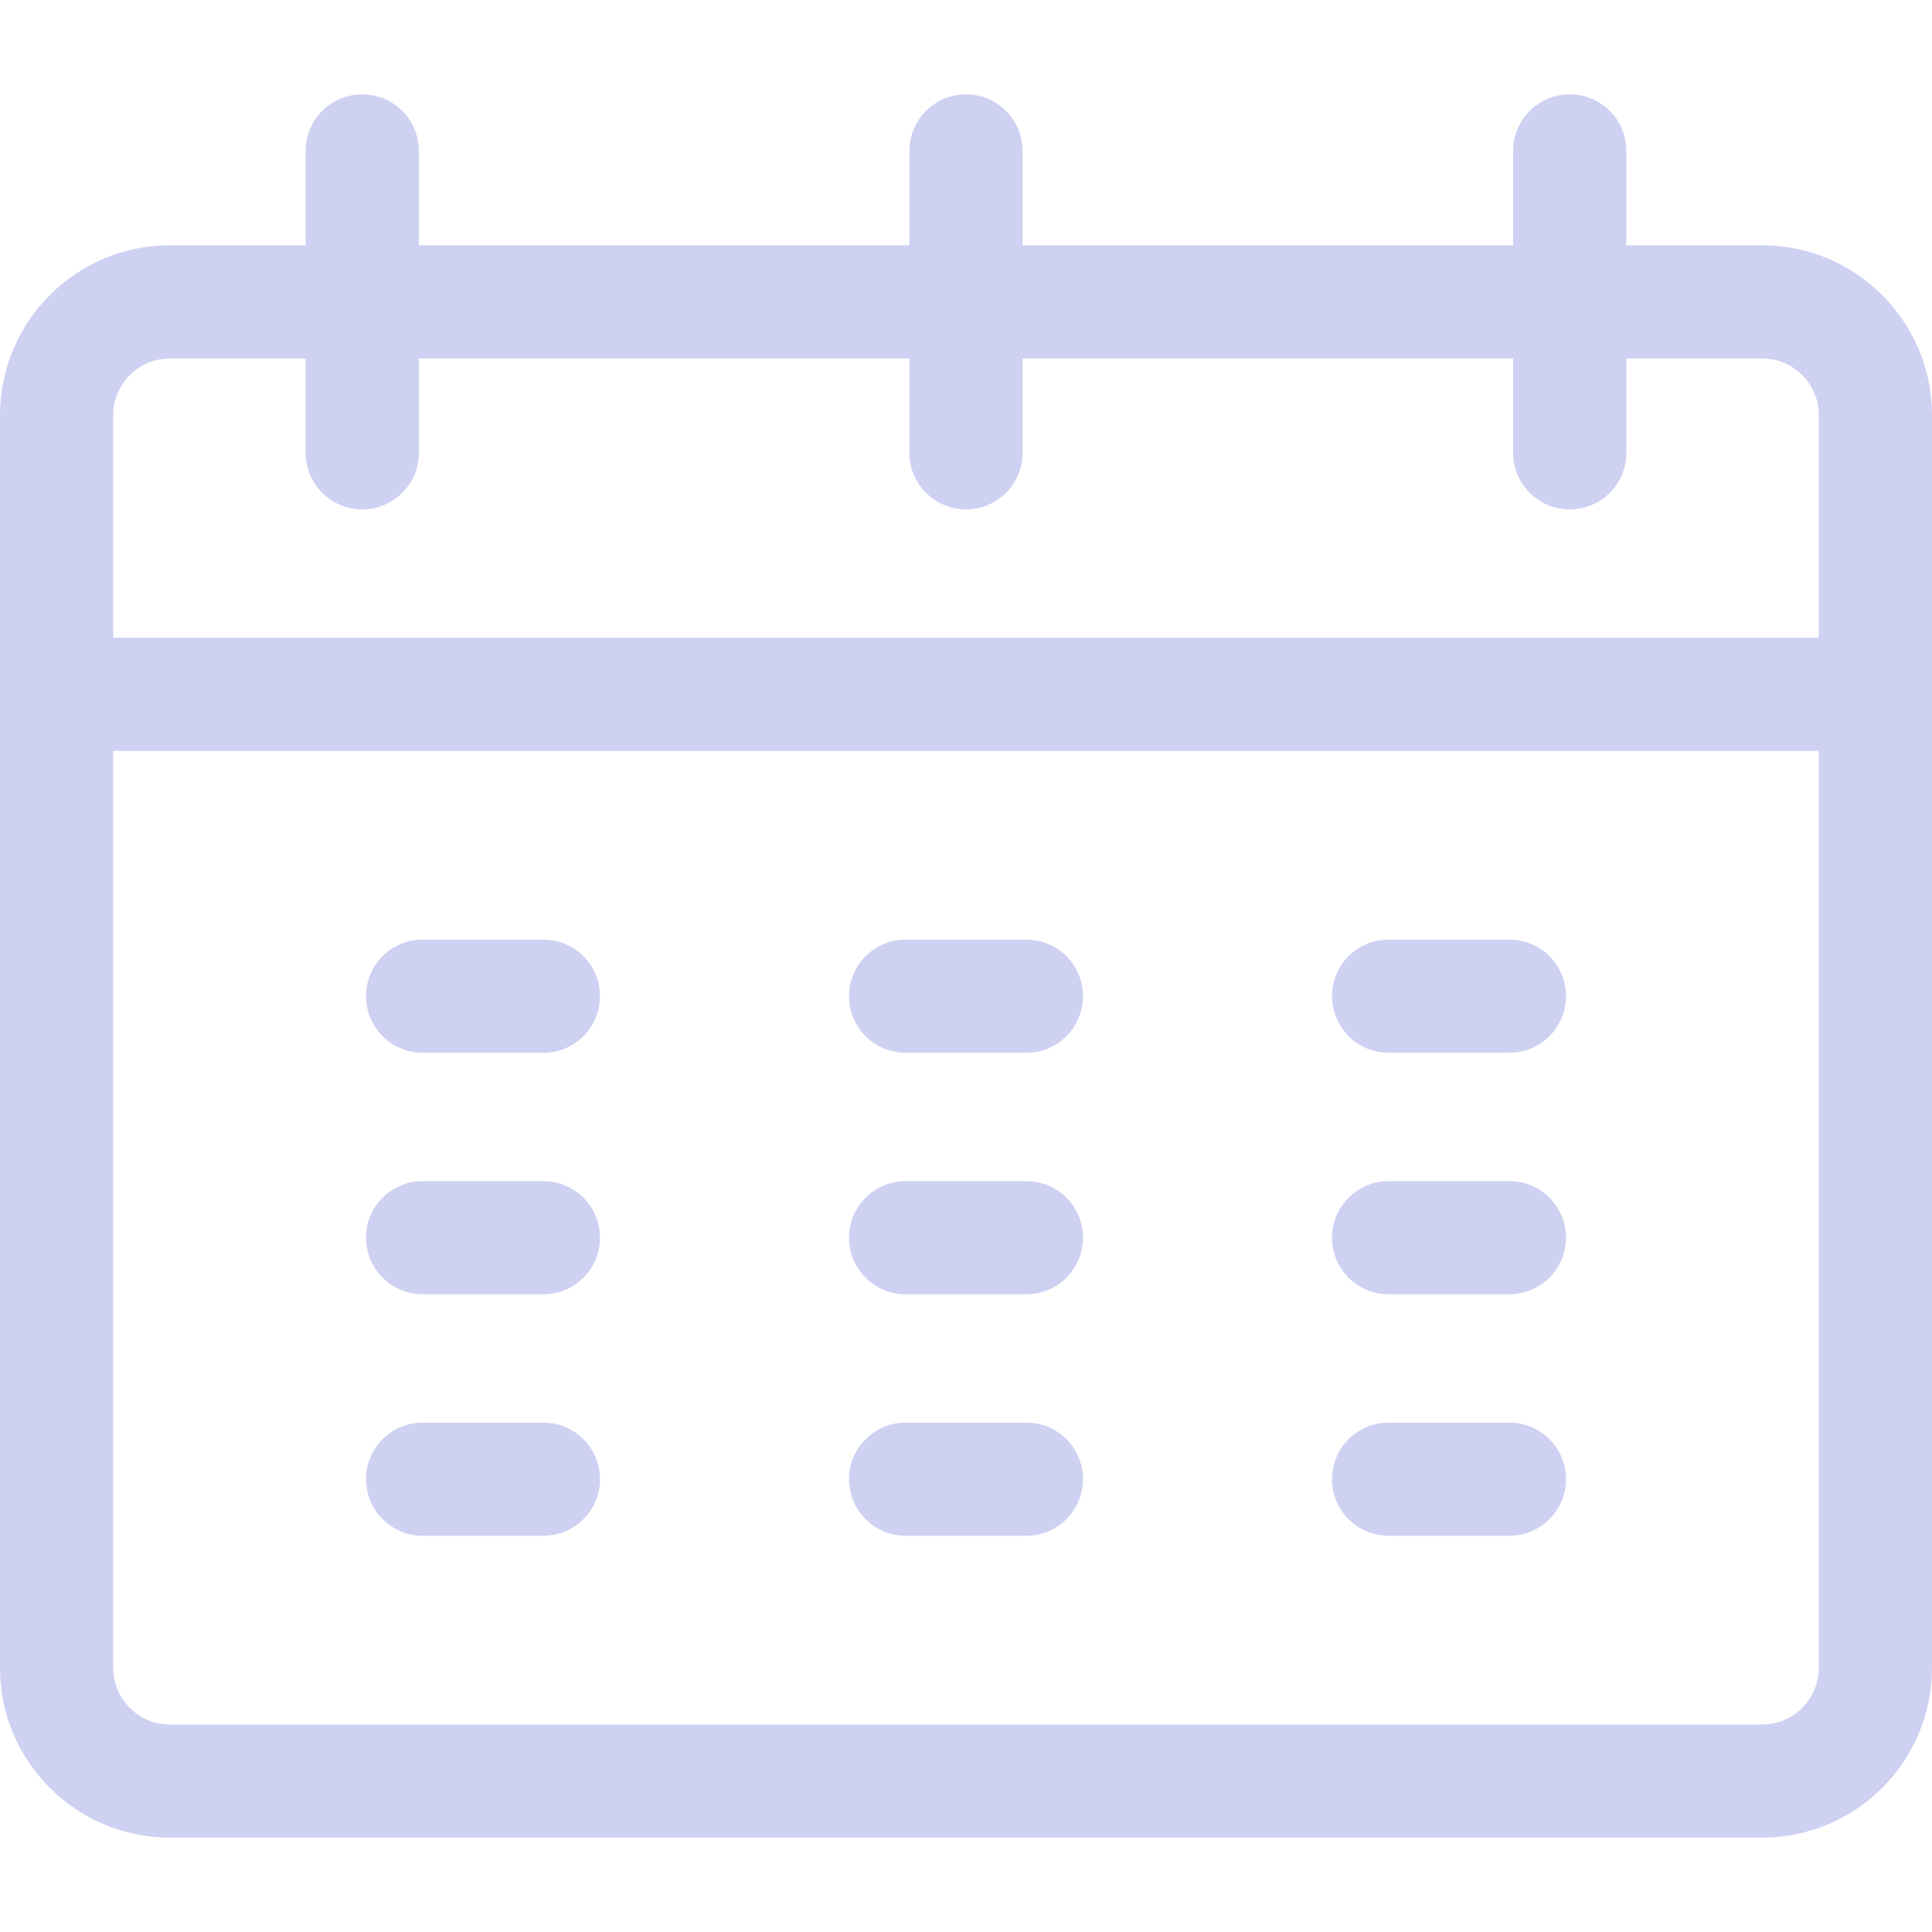
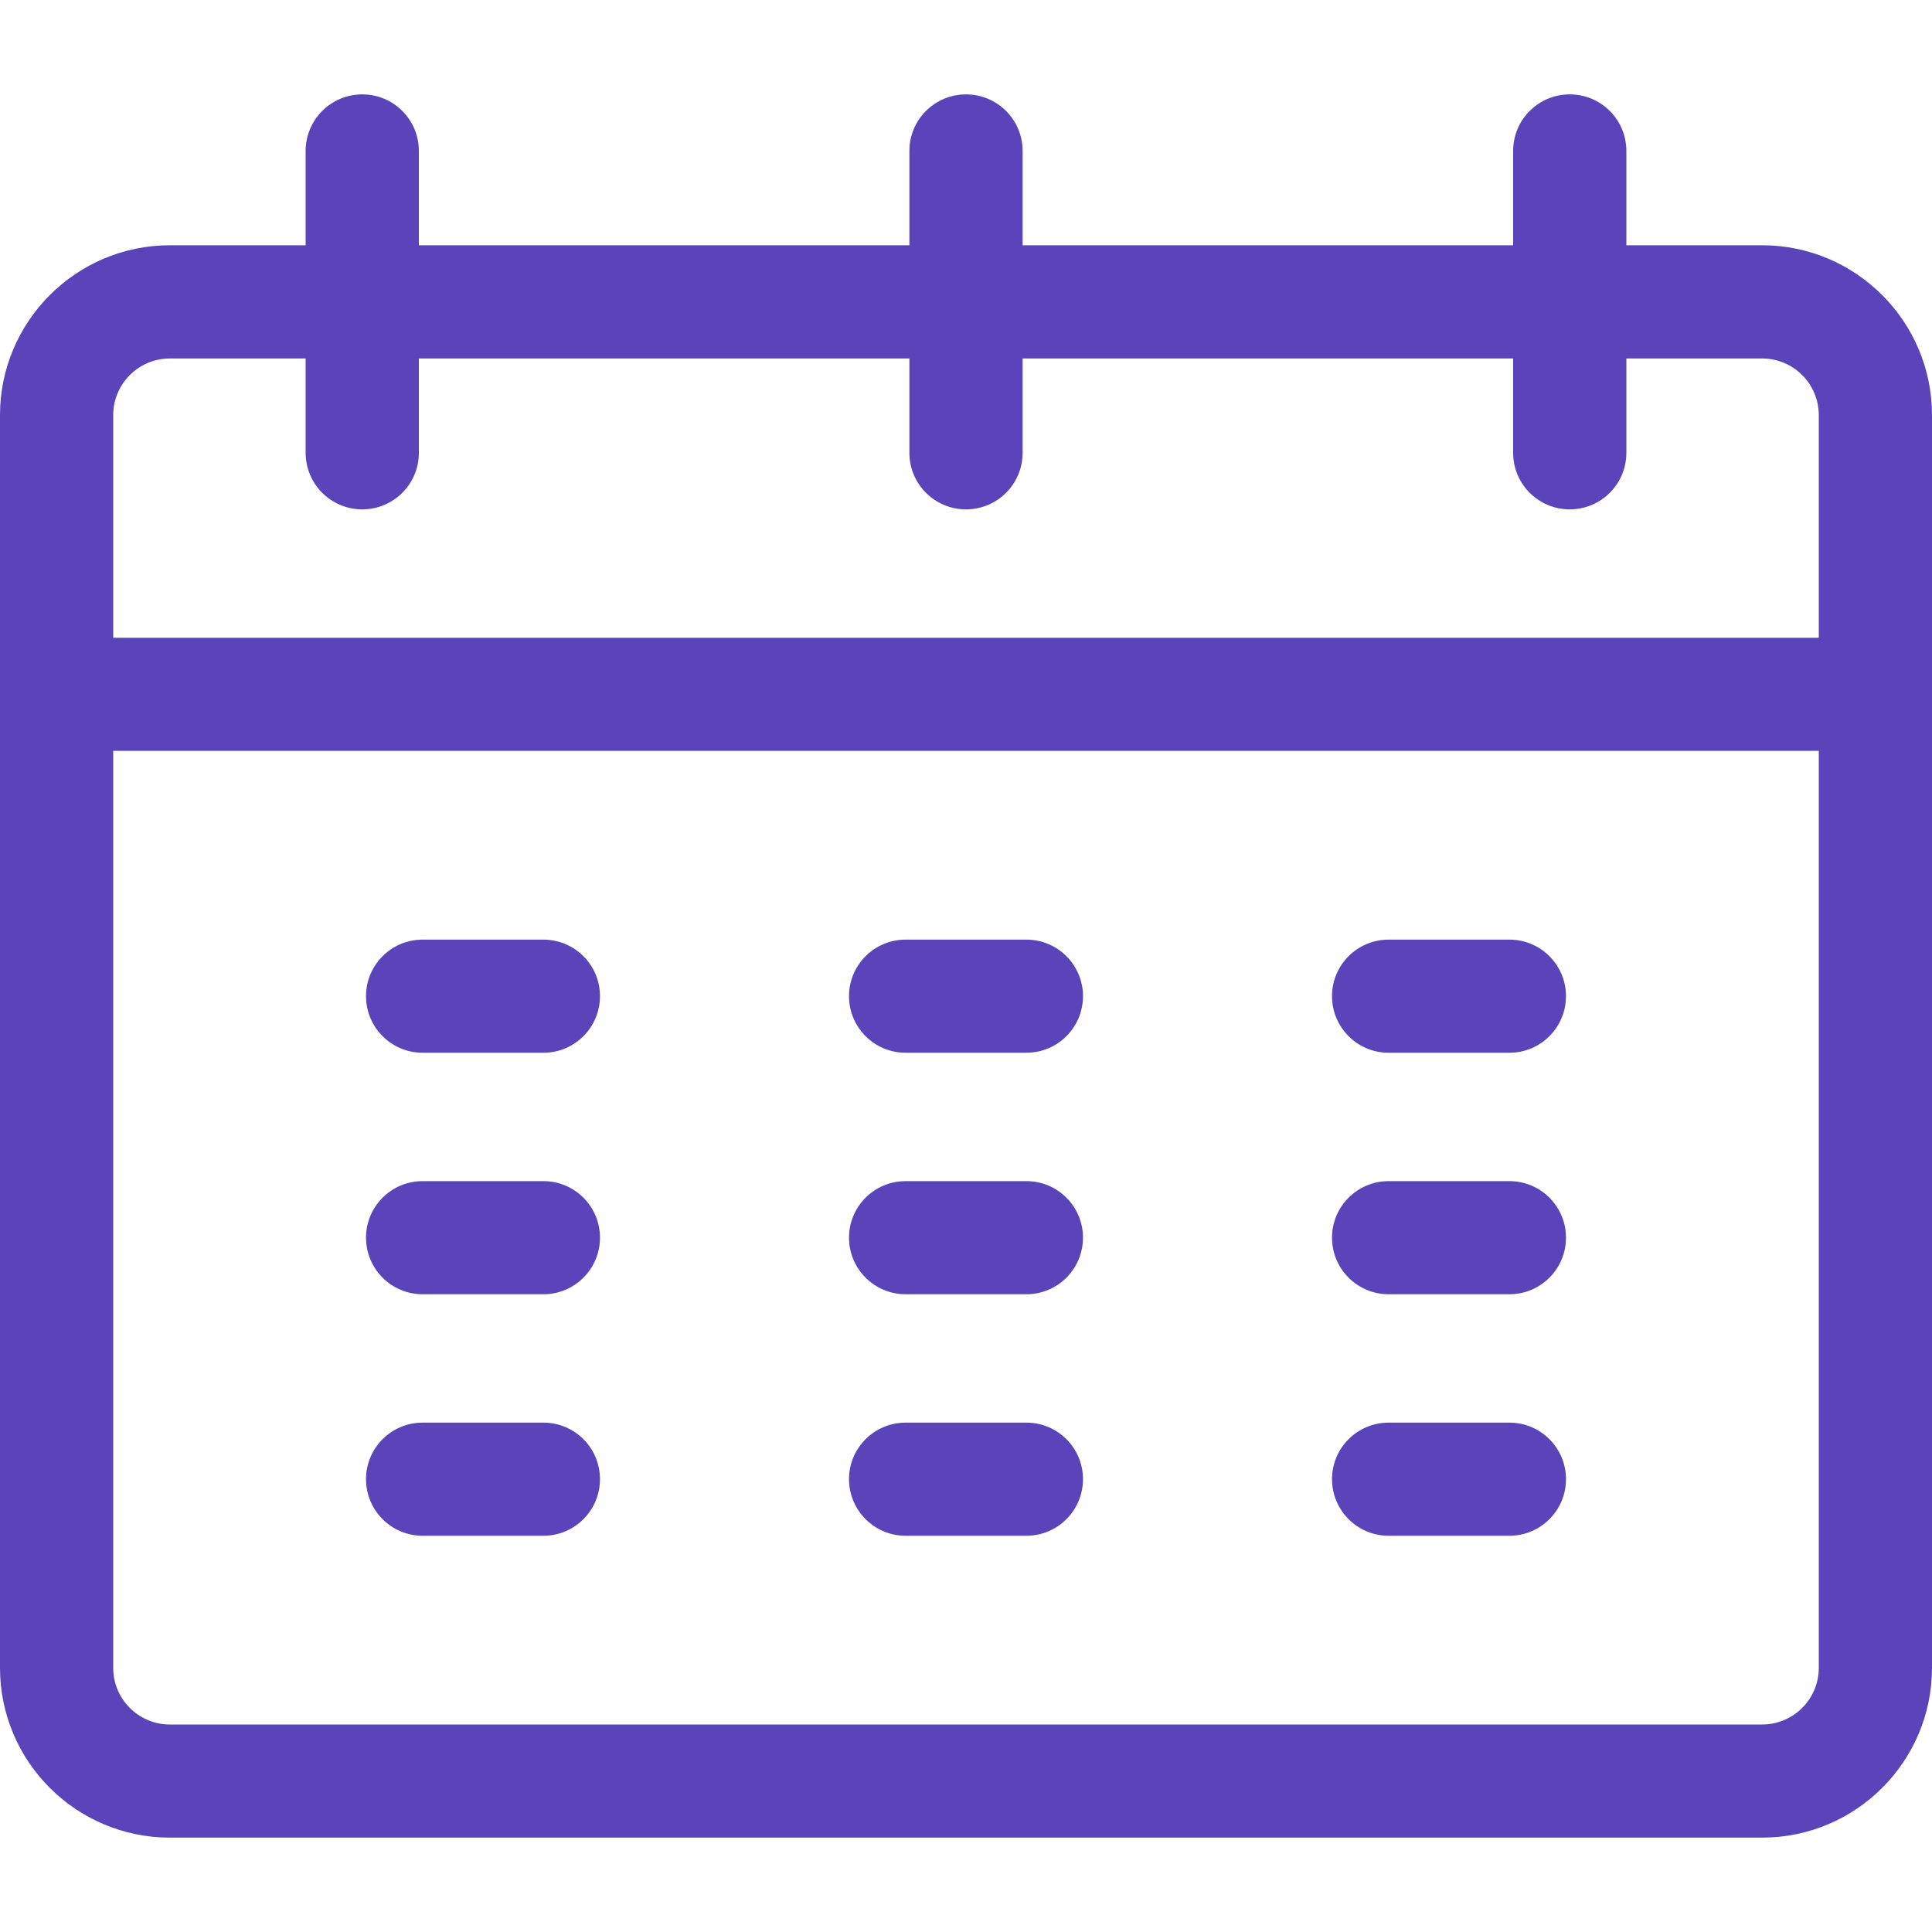
<svg xmlns="http://www.w3.org/2000/svg" width="20" height="20" viewBox="0 0 20 20" fill="none">
-   <path d="M5.625 9.727H4.375C4.051 9.727 3.789 9.989 3.789 10.312C3.789 10.636 4.051 10.898 4.375 10.898H5.625C5.949 10.898 6.211 10.636 6.211 10.312C6.211 9.989 5.949 9.727 5.625 9.727Z" fill="#CED1F1" />
-   <path d="M5.625 12.227H4.375C4.051 12.227 3.789 12.489 3.789 12.812C3.789 13.136 4.051 13.398 4.375 13.398H5.625C5.949 13.398 6.211 13.136 6.211 12.812C6.211 12.489 5.949 12.227 5.625 12.227Z" fill="#CED1F1" />
-   <path d="M5.625 14.727H4.375C4.051 14.727 3.789 14.989 3.789 15.312C3.789 15.636 4.051 15.898 4.375 15.898H5.625C5.949 15.898 6.211 15.636 6.211 15.312C6.211 14.989 5.949 14.727 5.625 14.727Z" fill="#CED1F1" />
-   <path d="M10.625 9.727H9.375C9.051 9.727 8.789 9.989 8.789 10.312C8.789 10.636 9.051 10.898 9.375 10.898H10.625C10.949 10.898 11.211 10.636 11.211 10.312C11.211 9.989 10.949 9.727 10.625 9.727Z" fill="#CED1F1" />
-   <path d="M10.625 12.227H9.375C9.051 12.227 8.789 12.489 8.789 12.812C8.789 13.136 9.051 13.398 9.375 13.398H10.625C10.949 13.398 11.211 13.136 11.211 12.812C11.211 12.489 10.949 12.227 10.625 12.227Z" fill="#CED1F1" />
-   <path d="M10.625 14.727H9.375C9.051 14.727 8.789 14.989 8.789 15.312C8.789 15.636 9.051 15.898 9.375 15.898H10.625C10.949 15.898 11.211 15.636 11.211 15.312C11.211 14.989 10.949 14.727 10.625 14.727Z" fill="#CED1F1" />
-   <path d="M15.625 9.727H14.375C14.051 9.727 13.789 9.989 13.789 10.312C13.789 10.636 14.051 10.898 14.375 10.898H15.625C15.949 10.898 16.211 10.636 16.211 10.312C16.211 9.989 15.949 9.727 15.625 9.727Z" fill="#CED1F1" />
-   <path d="M15.625 12.227H14.375C14.051 12.227 13.789 12.489 13.789 12.812C13.789 13.136 14.051 13.398 14.375 13.398H15.625C15.949 13.398 16.211 13.136 16.211 12.812C16.211 12.489 15.949 12.227 15.625 12.227Z" fill="#CED1F1" />
-   <path d="M15.625 14.727H14.375C14.051 14.727 13.789 14.989 13.789 15.312C13.789 15.636 14.051 15.898 14.375 15.898H15.625C15.949 15.898 16.211 15.636 16.211 15.312C16.211 14.989 15.949 14.727 15.625 14.727Z" fill="#CED1F1" />
-   <path d="M18.242 2.539H16.836V1.562C16.836 1.239 16.574 0.977 16.25 0.977C15.926 0.977 15.664 1.239 15.664 1.562V2.539H10.586V1.562C10.586 1.239 10.324 0.977 10 0.977C9.676 0.977 9.414 1.239 9.414 1.562V2.539H4.336V1.562C4.336 1.239 4.074 0.977 3.75 0.977C3.426 0.977 3.164 1.239 3.164 1.562V2.539H1.758C0.789 2.539 0 3.328 0 4.297V17.266C0 18.235 0.789 19.023 1.758 19.023H18.242C19.211 19.023 20 18.235 20 17.266C20 16.887 20 4.626 20 4.297C20 3.328 19.211 2.539 18.242 2.539ZM1.172 4.297C1.172 3.974 1.435 3.711 1.758 3.711H3.164V4.688C3.164 5.011 3.426 5.273 3.75 5.273C4.074 5.273 4.336 5.011 4.336 4.688V3.711H9.414V4.688C9.414 5.011 9.676 5.273 10 5.273C10.324 5.273 10.586 5.011 10.586 4.688V3.711H15.664V4.688C15.664 5.011 15.926 5.273 16.25 5.273C16.574 5.273 16.836 5.011 16.836 4.688V3.711H18.242C18.565 3.711 18.828 3.974 18.828 4.297V6.602H1.172V4.297ZM18.242 17.852H1.758C1.435 17.852 1.172 17.589 1.172 17.266V7.773H18.828V17.266C18.828 17.589 18.565 17.852 18.242 17.852Z" fill="#CED1F1" />
+   <path d="M5.625 9.727H4.375C4.051 9.727 3.789 9.989 3.789 10.312C3.789 10.636 4.051 10.898 4.375 10.898H5.625C5.949 10.898 6.211 10.636 6.211 10.312C6.211 9.989 5.949 9.727 5.625 9.727Z" fill="#5B44BA" />
+   <path d="M5.625 12.227H4.375C4.051 12.227 3.789 12.489 3.789 12.812C3.789 13.136 4.051 13.398 4.375 13.398H5.625C5.949 13.398 6.211 13.136 6.211 12.812C6.211 12.489 5.949 12.227 5.625 12.227Z" fill="#5B44BA" />
+   <path d="M5.625 14.727H4.375C4.051 14.727 3.789 14.989 3.789 15.312C3.789 15.636 4.051 15.898 4.375 15.898H5.625C5.949 15.898 6.211 15.636 6.211 15.312C6.211 14.989 5.949 14.727 5.625 14.727Z" fill="#5B44BA" />
+   <path d="M10.625 9.727H9.375C9.051 9.727 8.789 9.989 8.789 10.312C8.789 10.636 9.051 10.898 9.375 10.898H10.625C10.949 10.898 11.211 10.636 11.211 10.312C11.211 9.989 10.949 9.727 10.625 9.727Z" fill="#5B44BA" />
+   <path d="M10.625 12.227H9.375C9.051 12.227 8.789 12.489 8.789 12.812C8.789 13.136 9.051 13.398 9.375 13.398H10.625C10.949 13.398 11.211 13.136 11.211 12.812C11.211 12.489 10.949 12.227 10.625 12.227Z" fill="#5B44BA" />
+   <path d="M10.625 14.727H9.375C9.051 14.727 8.789 14.989 8.789 15.312C8.789 15.636 9.051 15.898 9.375 15.898H10.625C10.949 15.898 11.211 15.636 11.211 15.312C11.211 14.989 10.949 14.727 10.625 14.727Z" fill="#5B44BA" />
+   <path d="M15.625 9.727H14.375C14.051 9.727 13.789 9.989 13.789 10.312C13.789 10.636 14.051 10.898 14.375 10.898H15.625C15.949 10.898 16.211 10.636 16.211 10.312C16.211 9.989 15.949 9.727 15.625 9.727Z" fill="#5B44BA" />
+   <path d="M15.625 12.227H14.375C14.051 12.227 13.789 12.489 13.789 12.812C13.789 13.136 14.051 13.398 14.375 13.398H15.625C15.949 13.398 16.211 13.136 16.211 12.812C16.211 12.489 15.949 12.227 15.625 12.227Z" fill="#5B44BA" />
+   <path d="M15.625 14.727H14.375C14.051 14.727 13.789 14.989 13.789 15.312C13.789 15.636 14.051 15.898 14.375 15.898H15.625C15.949 15.898 16.211 15.636 16.211 15.312C16.211 14.989 15.949 14.727 15.625 14.727Z" fill="#5B44BA" />
+   <path d="M18.242 2.539H16.836V1.562C16.836 1.239 16.574 0.977 16.25 0.977C15.926 0.977 15.664 1.239 15.664 1.562V2.539H10.586V1.562C10.586 1.239 10.324 0.977 10 0.977C9.676 0.977 9.414 1.239 9.414 1.562V2.539H4.336V1.562C4.336 1.239 4.074 0.977 3.75 0.977C3.426 0.977 3.164 1.239 3.164 1.562V2.539H1.758C0.789 2.539 0 3.328 0 4.297V17.266C0 18.235 0.789 19.023 1.758 19.023H18.242C19.211 19.023 20 18.235 20 17.266C20 16.887 20 4.626 20 4.297C20 3.328 19.211 2.539 18.242 2.539ZM1.172 4.297C1.172 3.974 1.435 3.711 1.758 3.711H3.164V4.688C3.164 5.011 3.426 5.273 3.75 5.273C4.074 5.273 4.336 5.011 4.336 4.688V3.711H9.414V4.688C9.414 5.011 9.676 5.273 10 5.273C10.324 5.273 10.586 5.011 10.586 4.688V3.711H15.664V4.688C15.664 5.011 15.926 5.273 16.25 5.273C16.574 5.273 16.836 5.011 16.836 4.688V3.711H18.242C18.565 3.711 18.828 3.974 18.828 4.297V6.602H1.172V4.297ZM18.242 17.852H1.758C1.435 17.852 1.172 17.589 1.172 17.266V7.773H18.828V17.266C18.828 17.589 18.565 17.852 18.242 17.852Z" fill="#5B44BA" />
</svg>
